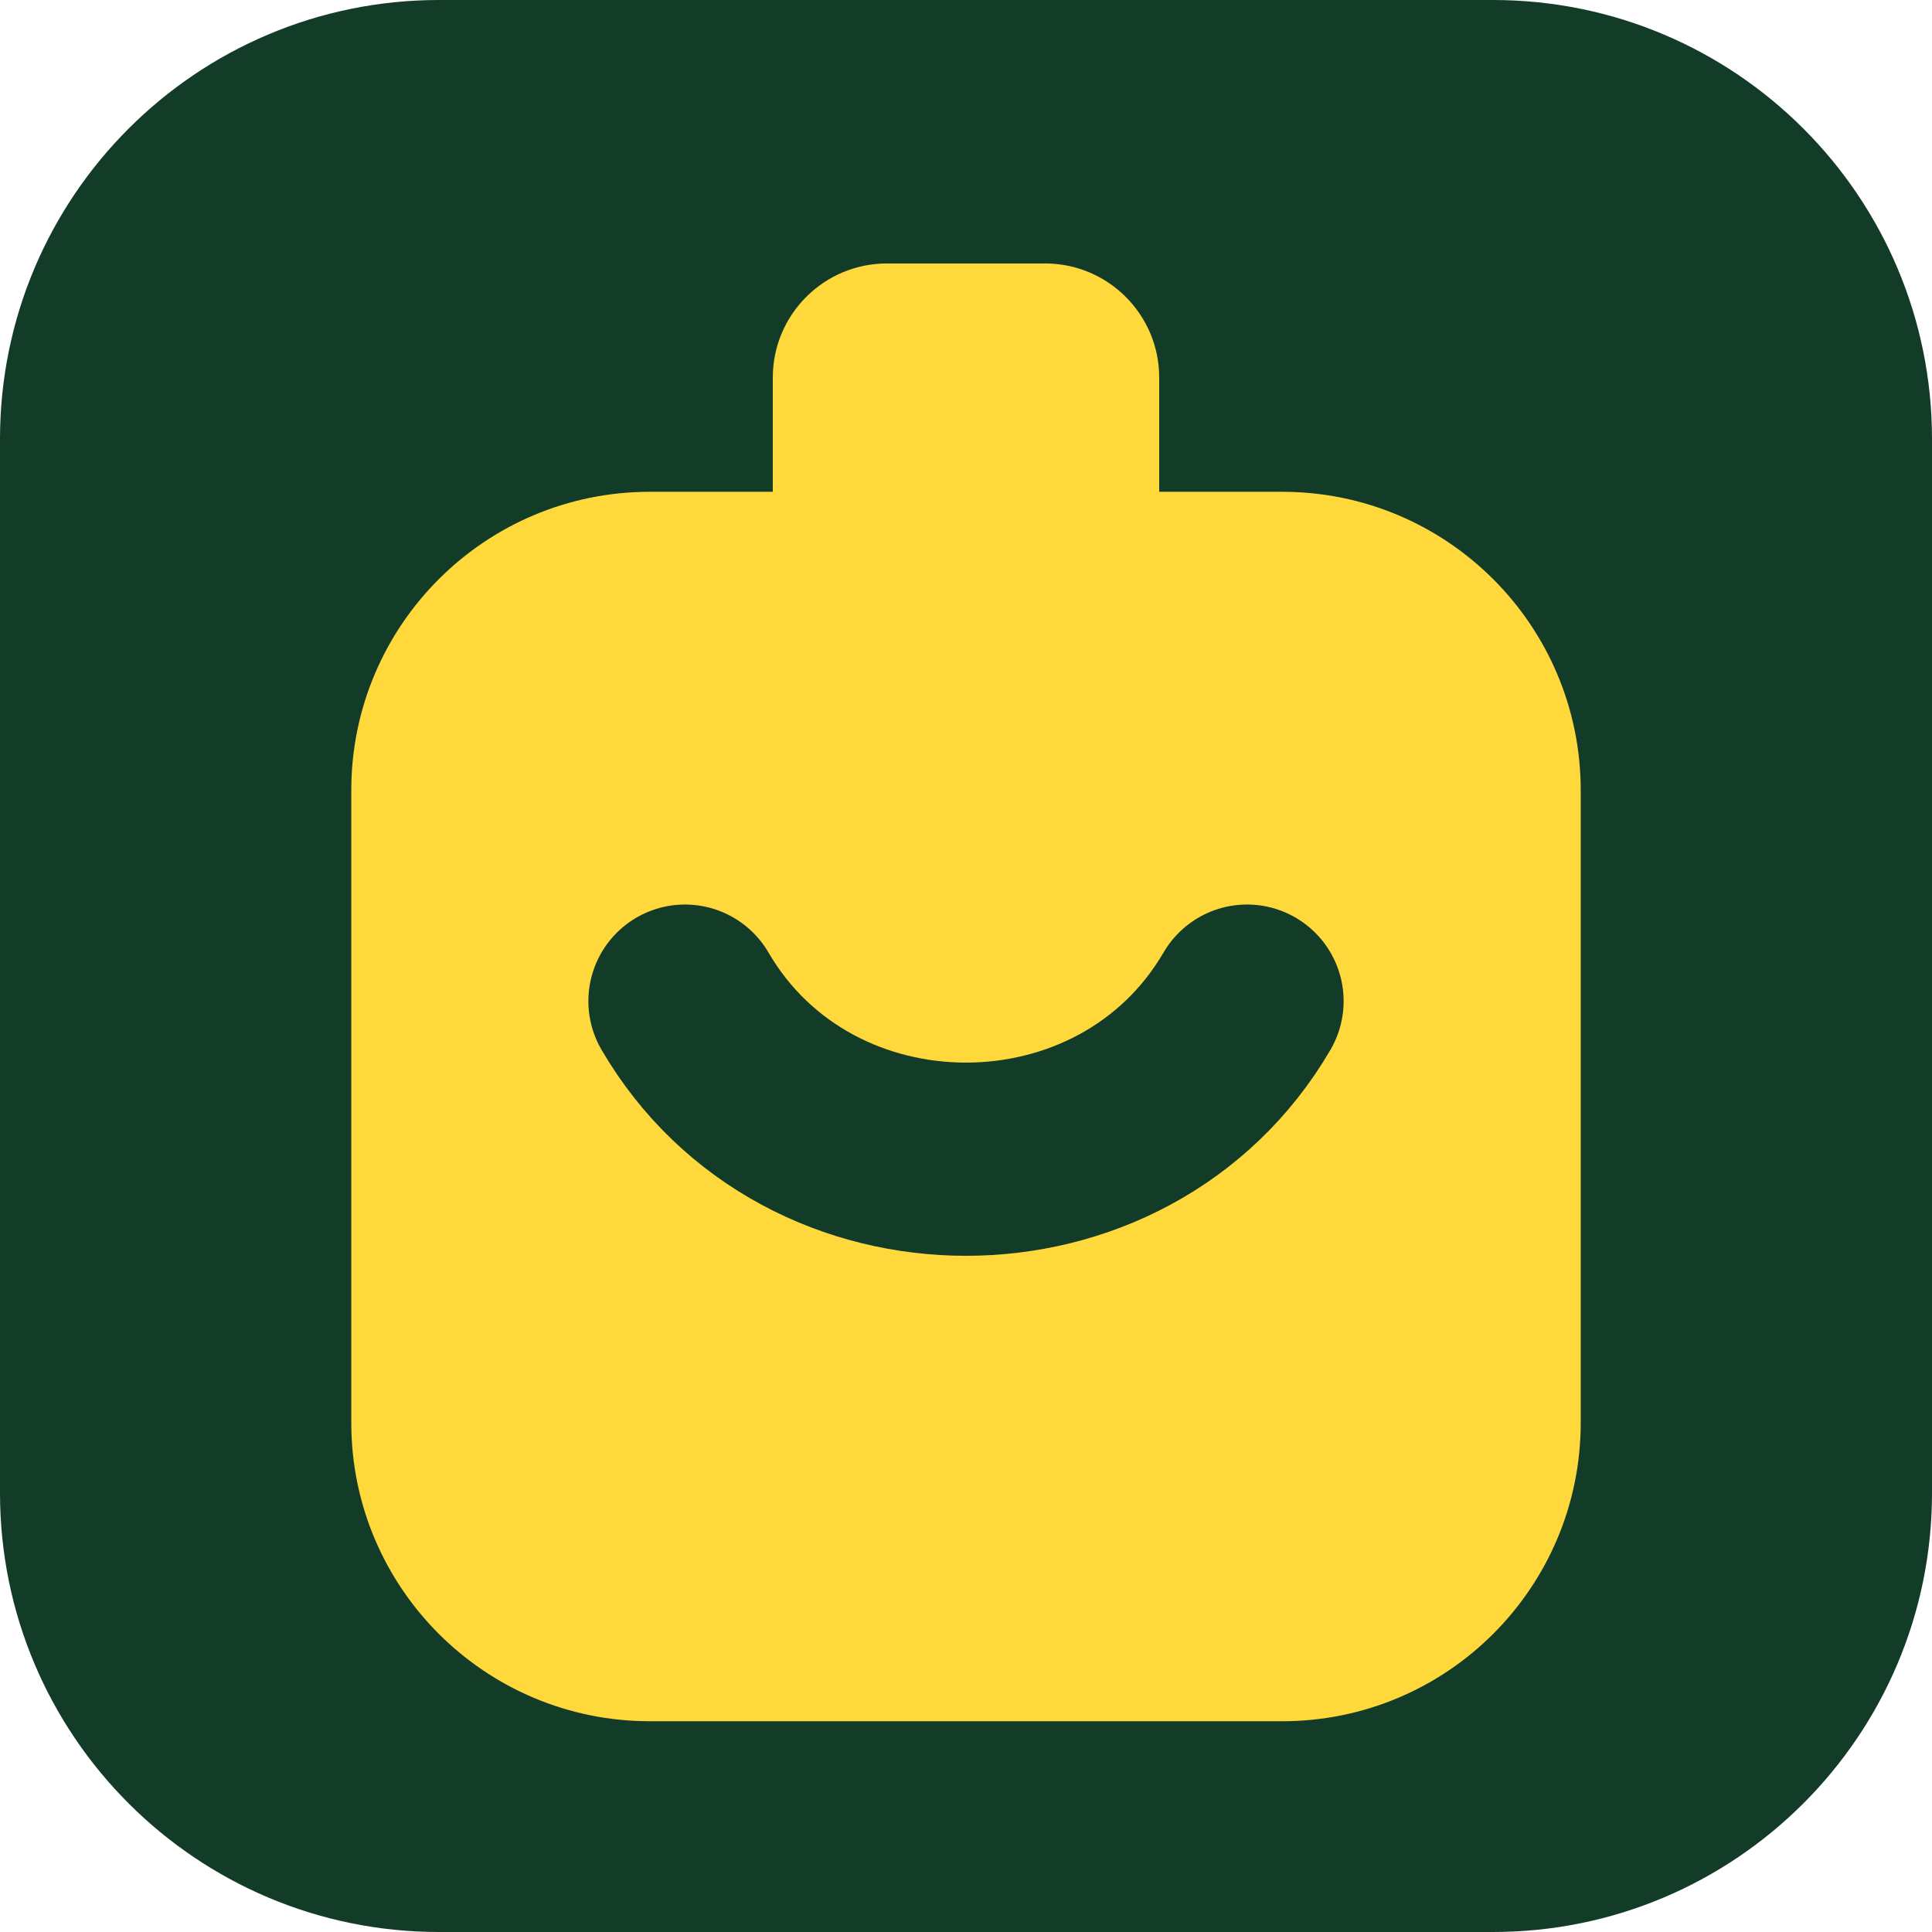
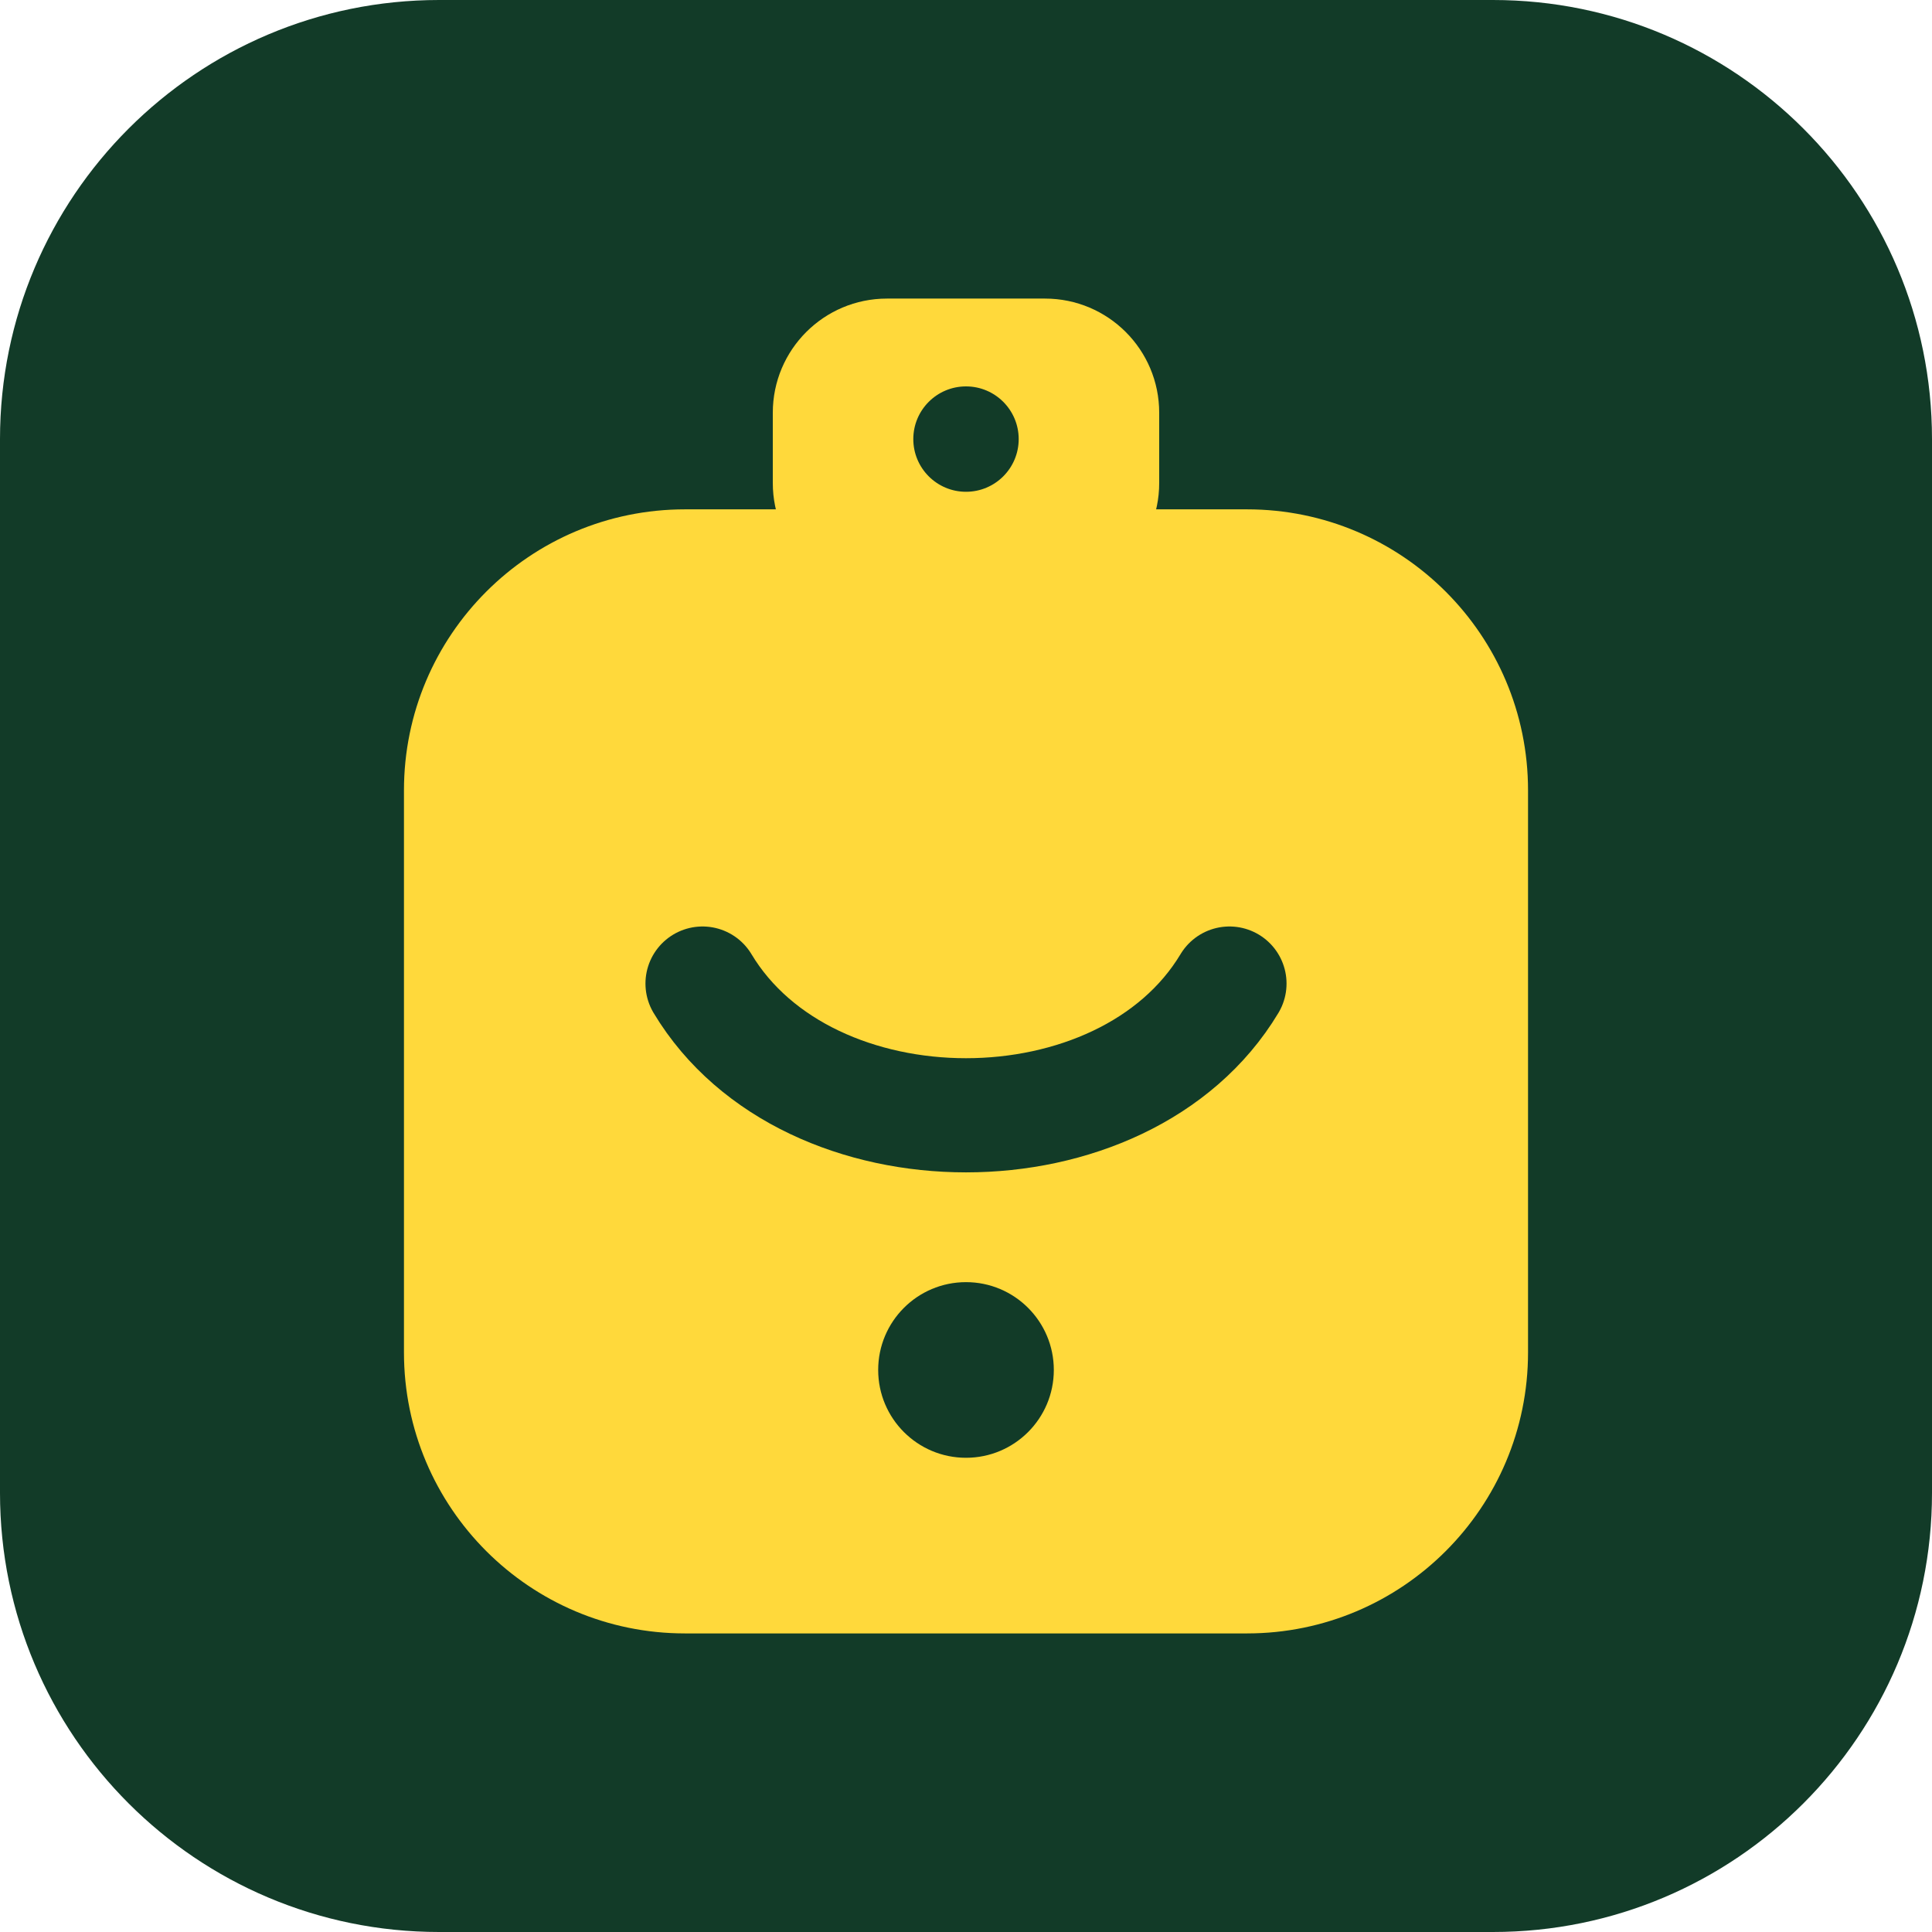
<svg xmlns="http://www.w3.org/2000/svg" viewBox="0 0 220 220">
  <rect width="220" height="220" rx="50" fill="#123B28" />
-   <rect x="88" y="30" width="44" height="40" rx="13" fill="#FFD93B" />
-   <rect x="40" y="56" width="140" height="140" rx="34" fill="#FFD93B" />
-   <path d="M78 114c14 24 50 24 64 0" fill="none" stroke="#123B28" stroke-width="22" stroke-linecap="round" />
+   <rect x="88" y="34" width="44" height="34" rx="13" fill="#FFD93B" />
+   <circle cx="110" cy="50" r="6" fill="#123B28" />
+   <rect x="46" y="58" width="128" height="128" rx="32" fill="#FFD93B" />
+   <path d="M80 112c12 20 48 20 60 0" fill="none" stroke="#123B28" stroke-width="13" stroke-linecap="round" />
+   <circle cx="110" cy="156" r="10" fill="#123B28" />
</svg>
